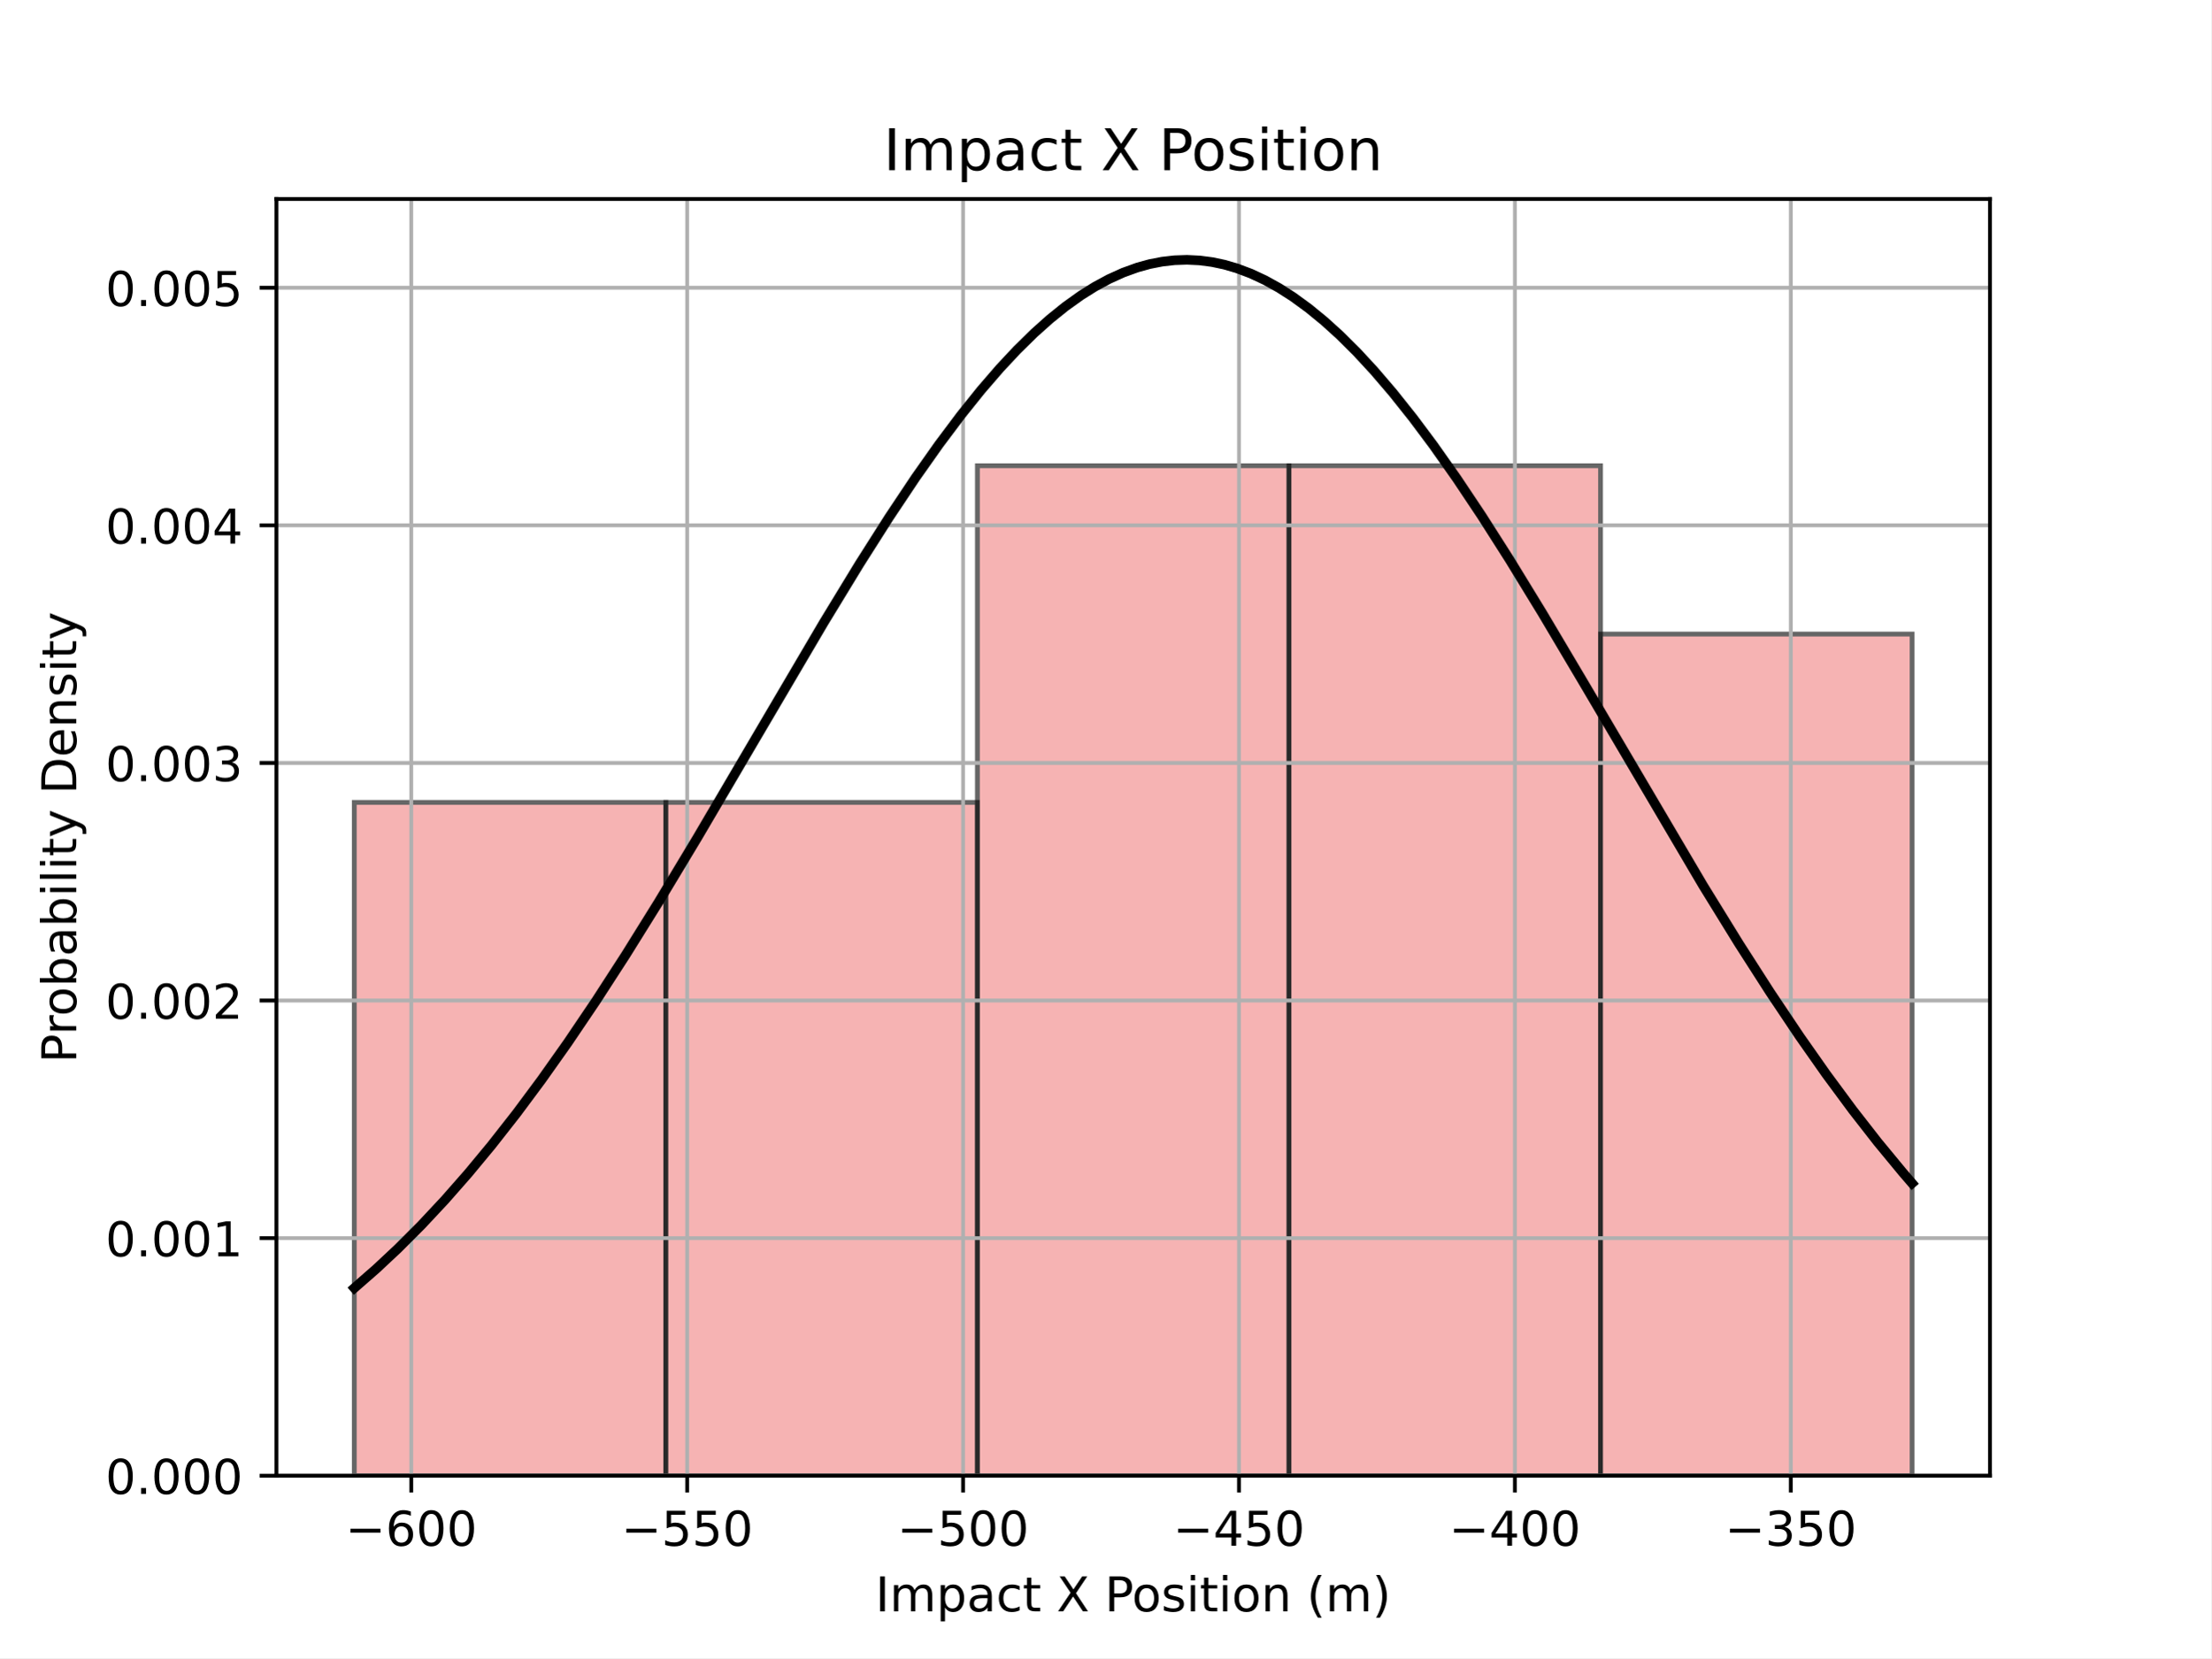
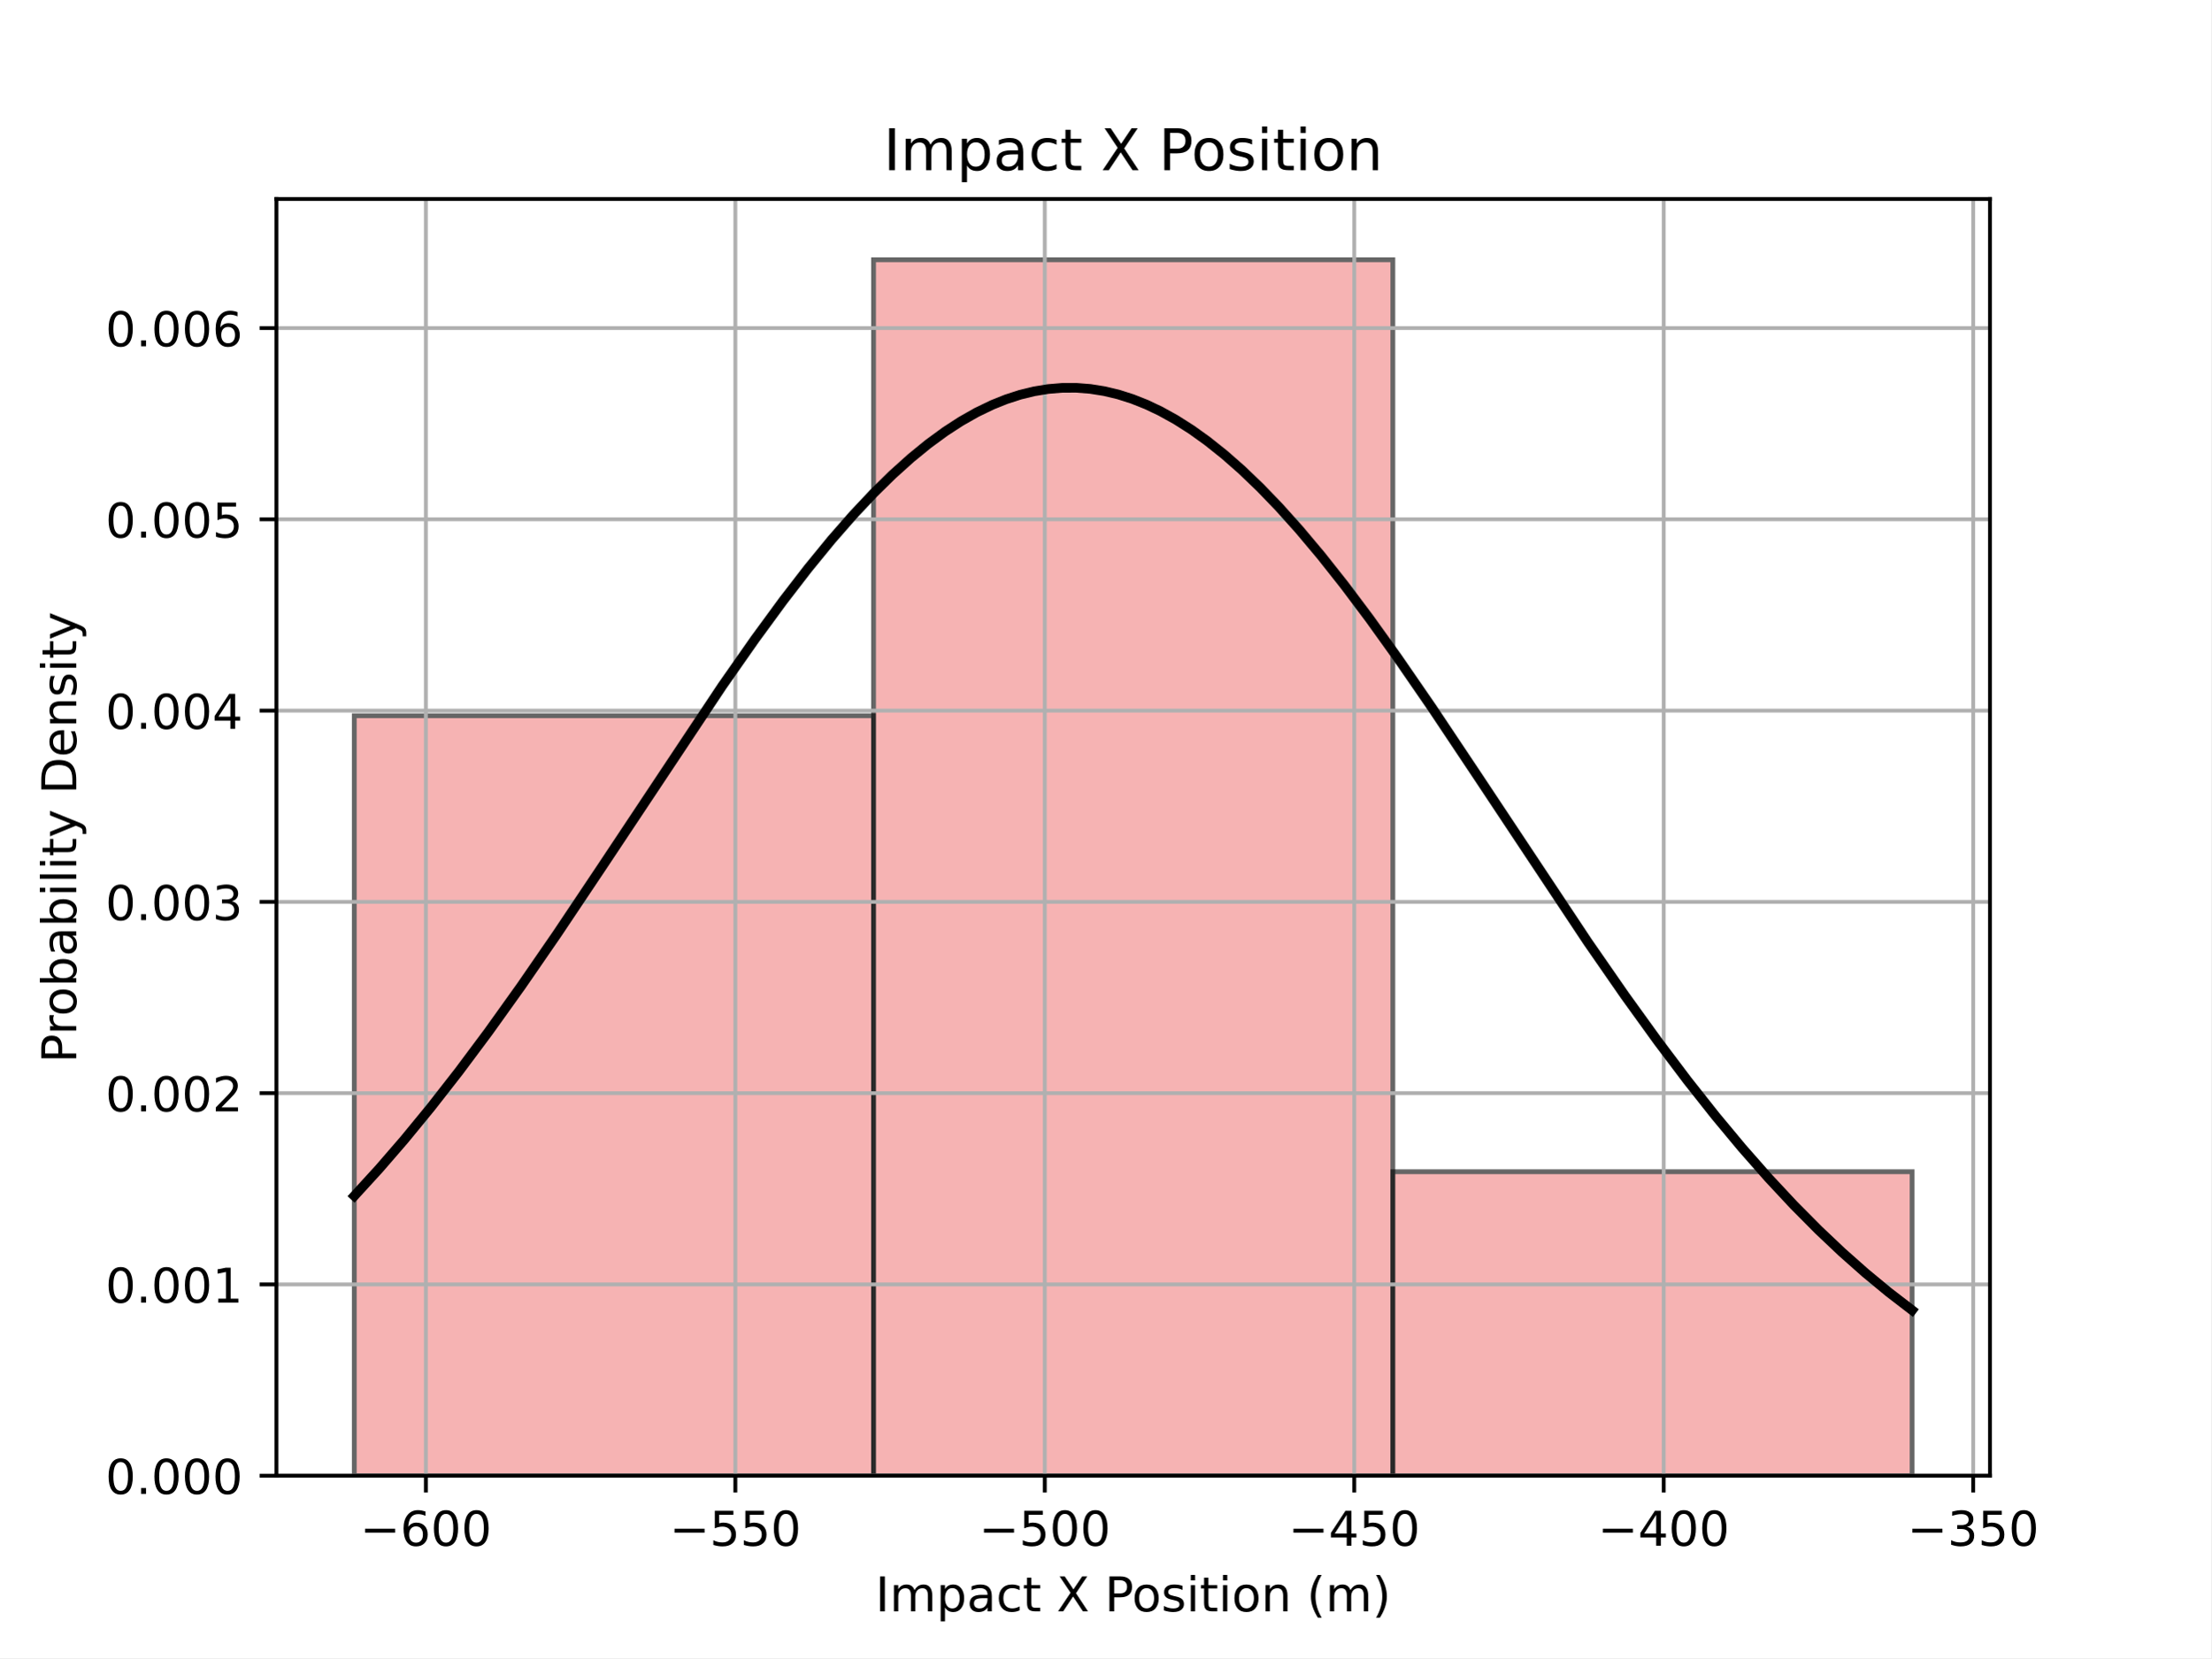
<svg xmlns="http://www.w3.org/2000/svg" xmlns:xlink="http://www.w3.org/1999/xlink" width="460.8pt" height="345.6pt" viewBox="0 0 460.8 345.6" version="1.1">
  <defs>
    <style type="text/css">*{stroke-linejoin: round; stroke-linecap: butt}</style>
  </defs>
  <g id="figure_1">
    <g id="patch_1">
      <path d="M 0 345.6  L 460.8 345.6  L 460.8 0  L 0 0  z " style="fill: #ffffff" />
    </g>
    <g id="axes_1">
      <g id="patch_2">
        <path d="M 57.6 307.584  L 414.72 307.584  L 414.72 41.472  L 57.6 41.472  z " style="fill: #ffffff" />
      </g>
      <g id="patch_3">
-         <path d="M 73.833 307.584  L 138.764 307.584  L 138.764 167.246  L 73.833 167.246  z " clip-path="url(#p5986bae157)" style="fill: #f08080; opacity: 0.6; stroke: #000000; stroke-linejoin: miter" />
+         <path d="M 73.833 307.584  L 182.051 307.584  L 182.051 149.184  L 73.833 149.184  z " clip-path="url(#pd5c854c0d3)" style="fill: #f08080; opacity: 0.6; stroke: #000000; stroke-linejoin: miter" />
      </g>
      <g id="patch_4">
-         <path d="M 138.764 307.584  L 203.695 307.584  L 203.695 167.246  L 138.764 167.246  z " clip-path="url(#p5986bae157)" style="fill: #f08080; opacity: 0.6; stroke: #000000; stroke-linejoin: miter" />
+         <path d="M 182.051 307.584  L 290.269 307.584  L 290.269 54.144  L 182.051 54.144  z " clip-path="url(#pd5c854c0d3)" style="fill: #f08080; opacity: 0.6; stroke: #000000; stroke-linejoin: miter" />
      </g>
      <g id="patch_5">
-         <path d="M 203.695 307.584  L 268.625 307.584  L 268.625 97.077  L 203.695 97.077  z " clip-path="url(#p5986bae157)" style="fill: #f08080; opacity: 0.6; stroke: #000000; stroke-linejoin: miter" />
-       </g>
-       <g id="patch_6">
-         <path d="M 268.625 307.584  L 333.556 307.584  L 333.556 97.077  L 268.625 97.077  z " clip-path="url(#p5986bae157)" style="fill: #f08080; opacity: 0.6; stroke: #000000; stroke-linejoin: miter" />
-       </g>
-       <g id="patch_7">
-         <path d="M 333.556 307.584  L 398.487 307.584  L 398.487 132.161  L 333.556 132.161  z " clip-path="url(#p5986bae157)" style="fill: #f08080; opacity: 0.6; stroke: #000000; stroke-linejoin: miter" />
+         <path d="M 290.269 307.584  L 398.487 307.584  L 398.487 244.224  L 290.269 244.224  z " clip-path="url(#pd5c854c0d3)" style="fill: #f08080; opacity: 0.6; stroke: #000000; stroke-linejoin: miter" />
      </g>
      <g id="matplotlib.axis_1">
        <g id="xtick_1">
          <g id="line2d_1">
-             <path d="M 85.706 307.584  L 85.706 41.472  " clip-path="url(#p5986bae157)" style="fill: none; stroke: #b0b0b0; stroke-width: 0.8; stroke-linecap: square" />
+             <path d="M 88.75 307.584  L 88.75 41.472  " clip-path="url(#pd5c854c0d3)" style="fill: none; stroke: #b0b0b0; stroke-width: 0.8; stroke-linecap: square" />
          </g>
          <g id="line2d_2">
            <defs>
-               <path id="m414bb5d739" d="M 0 0  L 0 3.5  " style="stroke: #000000; stroke-width: 0.8" />
+               <path id="m5e548ef4bc" d="M 0 0  L 0 3.5  " style="stroke: #000000; stroke-width: 0.8" />
            </defs>
            <g>
-               <use xlink:href="#m414bb5d739" x="85.706" y="307.584" style="stroke: #000000; stroke-width: 0.8" />
+               <use xlink:href="#m5e548ef4bc" x="88.75" y="307.584" style="stroke: #000000; stroke-width: 0.8" />
            </g>
          </g>
          <g id="text_1">
-             <g transform="translate(71.97203 322.1824) scale(0.1 -0.1)">
+             <g transform="translate(75.01681 322.1824) scale(0.1 -0.1)">
              <defs>
                <path id="DejaVuSans-2212" d="M 678 2272  L 4684 2272  L 4684 1741  L 678 1741  L 678 2272  z " transform="scale(0.015625)" />
                <path id="DejaVuSans-36" d="M 2113 2584  Q 1688 2584 1439 2293  Q 1191 2003 1191 1497  Q 1191 994 1439 701  Q 1688 409 2113 409  Q 2538 409 2786 701  Q 3034 994 3034 1497  Q 3034 2003 2786 2293  Q 2538 2584 2113 2584  z M 3366 4563  L 3366 3988  Q 3128 4100 2886 4159  Q 2644 4219 2406 4219  Q 1781 4219 1451 3797  Q 1122 3375 1075 2522  Q 1259 2794 1537 2939  Q 1816 3084 2150 3084  Q 2853 3084 3261 2657  Q 3669 2231 3669 1497  Q 3669 778 3244 343  Q 2819 -91 2113 -91  Q 1303 -91 875 529  Q 447 1150 447 2328  Q 447 3434 972 4092  Q 1497 4750 2381 4750  Q 2619 4750 2861 4703  Q 3103 4656 3366 4563  z " transform="scale(0.015625)" />
                <path id="DejaVuSans-30" d="M 2034 4250  Q 1547 4250 1301 3770  Q 1056 3291 1056 2328  Q 1056 1369 1301 889  Q 1547 409 2034 409  Q 2525 409 2770 889  Q 3016 1369 3016 2328  Q 3016 3291 2770 3770  Q 2525 4250 2034 4250  z M 2034 4750  Q 2819 4750 3233 4129  Q 3647 3509 3647 2328  Q 3647 1150 3233 529  Q 2819 -91 2034 -91  Q 1250 -91 836 529  Q 422 1150 422 2328  Q 422 3509 836 4129  Q 1250 4750 2034 4750  z " transform="scale(0.015625)" />
              </defs>
              <use xlink:href="#DejaVuSans-2212" />
              <use xlink:href="#DejaVuSans-36" transform="translate(83.78906 0)" />
              <use xlink:href="#DejaVuSans-30" transform="translate(147.4121 0)" />
              <use xlink:href="#DejaVuSans-30" transform="translate(211.0352 0)" />
            </g>
          </g>
        </g>
        <g id="xtick_2">
          <g id="line2d_3">
-             <path d="M 143.207 307.584  L 143.207 41.472  " clip-path="url(#p5986bae157)" style="fill: none; stroke: #b0b0b0; stroke-width: 0.8; stroke-linecap: square" />
+             <path d="M 153.245 307.584  L 153.245 41.472  " clip-path="url(#pd5c854c0d3)" style="fill: none; stroke: #b0b0b0; stroke-width: 0.8; stroke-linecap: square" />
          </g>
          <g id="line2d_4">
            <g>
-               <use xlink:href="#m414bb5d739" x="143.207" y="307.584" style="stroke: #000000; stroke-width: 0.8" />
+               <use xlink:href="#m5e548ef4bc" x="153.245" y="307.584" style="stroke: #000000; stroke-width: 0.8" />
            </g>
          </g>
          <g id="text_2">
-             <g transform="translate(129.4737 322.1824) scale(0.1 -0.1)">
+             <g transform="translate(139.5109 322.1824) scale(0.1 -0.1)">
              <defs>
                <path id="DejaVuSans-35" d="M 691 4666  L 3169 4666  L 3169 4134  L 1269 4134  L 1269 2991  Q 1406 3038 1543 3061  Q 1681 3084 1819 3084  Q 2600 3084 3056 2656  Q 3513 2228 3513 1497  Q 3513 744 3044 326  Q 2575 -91 1722 -91  Q 1428 -91 1123 -41  Q 819 9 494 109  L 494 744  Q 775 591 1075 516  Q 1375 441 1709 441  Q 2250 441 2565 725  Q 2881 1009 2881 1497  Q 2881 1984 2565 2268  Q 2250 2553 1709 2553  Q 1456 2553 1204 2497  Q 953 2441 691 2322  L 691 4666  z " transform="scale(0.015625)" />
              </defs>
              <use xlink:href="#DejaVuSans-2212" />
              <use xlink:href="#DejaVuSans-35" transform="translate(83.78906 0)" />
              <use xlink:href="#DejaVuSans-35" transform="translate(147.4121 0)" />
              <use xlink:href="#DejaVuSans-30" transform="translate(211.0352 0)" />
            </g>
          </g>
        </g>
        <g id="xtick_3">
          <g id="line2d_5">
-             <path d="M 200.709 307.584  L 200.709 41.472  " clip-path="url(#p5986bae157)" style="fill: none; stroke: #b0b0b0; stroke-width: 0.8; stroke-linecap: square" />
+             <path d="M 217.739 307.584  L 217.739 41.472  " clip-path="url(#pd5c854c0d3)" style="fill: none; stroke: #b0b0b0; stroke-width: 0.8; stroke-linecap: square" />
          </g>
          <g id="line2d_6">
            <g>
-               <use xlink:href="#m414bb5d739" x="200.709" y="307.584" style="stroke: #000000; stroke-width: 0.8" />
+               <use xlink:href="#m5e548ef4bc" x="217.739" y="307.584" style="stroke: #000000; stroke-width: 0.8" />
            </g>
          </g>
          <g id="text_3">
-             <g transform="translate(186.9755 322.1824) scale(0.1 -0.1)">
+             <g transform="translate(204.005 322.1824) scale(0.1 -0.1)">
              <use xlink:href="#DejaVuSans-2212" />
              <use xlink:href="#DejaVuSans-35" transform="translate(83.78906 0)" />
              <use xlink:href="#DejaVuSans-30" transform="translate(147.4121 0)" />
              <use xlink:href="#DejaVuSans-30" transform="translate(211.0352 0)" />
            </g>
          </g>
        </g>
        <g id="xtick_4">
          <g id="line2d_7">
-             <path d="M 258.211 307.584  L 258.211 41.472  " clip-path="url(#p5986bae157)" style="fill: none; stroke: #b0b0b0; stroke-width: 0.8; stroke-linecap: square" />
+             <path d="M 282.233 307.584  L 282.233 41.472  " clip-path="url(#pd5c854c0d3)" style="fill: none; stroke: #b0b0b0; stroke-width: 0.8; stroke-linecap: square" />
          </g>
          <g id="line2d_8">
            <g>
-               <use xlink:href="#m414bb5d739" x="258.211" y="307.584" style="stroke: #000000; stroke-width: 0.8" />
+               <use xlink:href="#m5e548ef4bc" x="282.233" y="307.584" style="stroke: #000000; stroke-width: 0.8" />
            </g>
          </g>
          <g id="text_4">
-             <g transform="translate(244.4772 322.1824) scale(0.1 -0.1)">
+             <g transform="translate(268.4992 322.1824) scale(0.1 -0.1)">
              <defs>
                <path id="DejaVuSans-34" d="M 2419 4116  L 825 1625  L 2419 1625  L 2419 4116  z M 2253 4666  L 3047 4666  L 3047 1625  L 3713 1625  L 3713 1100  L 3047 1100  L 3047 0  L 2419 0  L 2419 1100  L 313 1100  L 313 1709  L 2253 4666  z " transform="scale(0.015625)" />
              </defs>
              <use xlink:href="#DejaVuSans-2212" />
              <use xlink:href="#DejaVuSans-34" transform="translate(83.78906 0)" />
              <use xlink:href="#DejaVuSans-35" transform="translate(147.4121 0)" />
              <use xlink:href="#DejaVuSans-30" transform="translate(211.0352 0)" />
            </g>
          </g>
        </g>
        <g id="xtick_5">
          <g id="line2d_9">
-             <path d="M 315.712 307.584  L 315.712 41.472  " clip-path="url(#p5986bae157)" style="fill: none; stroke: #b0b0b0; stroke-width: 0.8; stroke-linecap: square" />
+             <path d="M 346.727 307.584  L 346.727 41.472  " clip-path="url(#pd5c854c0d3)" style="fill: none; stroke: #b0b0b0; stroke-width: 0.8; stroke-linecap: square" />
          </g>
          <g id="line2d_10">
            <g>
-               <use xlink:href="#m414bb5d739" x="315.712" y="307.584" style="stroke: #000000; stroke-width: 0.8" />
+               <use xlink:href="#m5e548ef4bc" x="346.727" y="307.584" style="stroke: #000000; stroke-width: 0.8" />
            </g>
          </g>
          <g id="text_5">
-             <g transform="translate(301.9789 322.1824) scale(0.1 -0.1)">
+             <g transform="translate(332.9933 322.1824) scale(0.1 -0.1)">
              <use xlink:href="#DejaVuSans-2212" />
              <use xlink:href="#DejaVuSans-34" transform="translate(83.78906 0)" />
              <use xlink:href="#DejaVuSans-30" transform="translate(147.4121 0)" />
              <use xlink:href="#DejaVuSans-30" transform="translate(211.0352 0)" />
            </g>
          </g>
        </g>
        <g id="xtick_6">
          <g id="line2d_11">
-             <path d="M 373.214 307.584  L 373.214 41.472  " clip-path="url(#p5986bae157)" style="fill: none; stroke: #b0b0b0; stroke-width: 0.8; stroke-linecap: square" />
+             <path d="M 411.221 307.584  L 411.221 41.472  " clip-path="url(#pd5c854c0d3)" style="fill: none; stroke: #b0b0b0; stroke-width: 0.8; stroke-linecap: square" />
          </g>
          <g id="line2d_12">
            <g>
-               <use xlink:href="#m414bb5d739" x="373.214" y="307.584" style="stroke: #000000; stroke-width: 0.8" />
+               <use xlink:href="#m5e548ef4bc" x="411.221" y="307.584" style="stroke: #000000; stroke-width: 0.8" />
            </g>
          </g>
          <g id="text_6">
-             <g transform="translate(359.4806 322.1824) scale(0.1 -0.1)">
+             <g transform="translate(397.4874 322.1824) scale(0.1 -0.1)">
              <defs>
                <path id="DejaVuSans-33" d="M 2597 2516  Q 3050 2419 3304 2112  Q 3559 1806 3559 1356  Q 3559 666 3084 287  Q 2609 -91 1734 -91  Q 1441 -91 1130 -33  Q 819 25 488 141  L 488 750  Q 750 597 1062 519  Q 1375 441 1716 441  Q 2309 441 2620 675  Q 2931 909 2931 1356  Q 2931 1769 2642 2001  Q 2353 2234 1838 2234  L 1294 2234  L 1294 2753  L 1863 2753  Q 2328 2753 2575 2939  Q 2822 3125 2822 3475  Q 2822 3834 2567 4026  Q 2313 4219 1838 4219  Q 1578 4219 1281 4162  Q 984 4106 628 3988  L 628 4550  Q 988 4650 1302 4700  Q 1616 4750 1894 4750  Q 2613 4750 3031 4423  Q 3450 4097 3450 3541  Q 3450 3153 3228 2886  Q 3006 2619 2597 2516  z " transform="scale(0.015625)" />
              </defs>
              <use xlink:href="#DejaVuSans-2212" />
              <use xlink:href="#DejaVuSans-33" transform="translate(83.78906 0)" />
              <use xlink:href="#DejaVuSans-35" transform="translate(147.4121 0)" />
              <use xlink:href="#DejaVuSans-30" transform="translate(211.0352 0)" />
            </g>
          </g>
        </g>
        <g id="text_7">
          <g transform="translate(182.4389 335.8606) scale(0.1 -0.1)">
            <defs>
              <path id="DejaVuSans-49" d="M 628 4666  L 1259 4666  L 1259 0  L 628 0  L 628 4666  z " transform="scale(0.015625)" />
              <path id="DejaVuSans-6d" d="M 3328 2828  Q 3544 3216 3844 3400  Q 4144 3584 4550 3584  Q 5097 3584 5394 3201  Q 5691 2819 5691 2113  L 5691 0  L 5113 0  L 5113 2094  Q 5113 2597 4934 2840  Q 4756 3084 4391 3084  Q 3944 3084 3684 2787  Q 3425 2491 3425 1978  L 3425 0  L 2847 0  L 2847 2094  Q 2847 2600 2669 2842  Q 2491 3084 2119 3084  Q 1678 3084 1418 2786  Q 1159 2488 1159 1978  L 1159 0  L 581 0  L 581 3500  L 1159 3500  L 1159 2956  Q 1356 3278 1631 3431  Q 1906 3584 2284 3584  Q 2666 3584 2933 3390  Q 3200 3197 3328 2828  z " transform="scale(0.015625)" />
              <path id="DejaVuSans-70" d="M 1159 525  L 1159 -1331  L 581 -1331  L 581 3500  L 1159 3500  L 1159 2969  Q 1341 3281 1617 3432  Q 1894 3584 2278 3584  Q 2916 3584 3314 3078  Q 3713 2572 3713 1747  Q 3713 922 3314 415  Q 2916 -91 2278 -91  Q 1894 -91 1617 61  Q 1341 213 1159 525  z M 3116 1747  Q 3116 2381 2855 2742  Q 2594 3103 2138 3103  Q 1681 3103 1420 2742  Q 1159 2381 1159 1747  Q 1159 1113 1420 752  Q 1681 391 2138 391  Q 2594 391 2855 752  Q 3116 1113 3116 1747  z " transform="scale(0.015625)" />
              <path id="DejaVuSans-61" d="M 2194 1759  Q 1497 1759 1228 1600  Q 959 1441 959 1056  Q 959 750 1161 570  Q 1363 391 1709 391  Q 2188 391 2477 730  Q 2766 1069 2766 1631  L 2766 1759  L 2194 1759  z M 3341 1997  L 3341 0  L 2766 0  L 2766 531  Q 2569 213 2275 61  Q 1981 -91 1556 -91  Q 1019 -91 701 211  Q 384 513 384 1019  Q 384 1609 779 1909  Q 1175 2209 1959 2209  L 2766 2209  L 2766 2266  Q 2766 2663 2505 2880  Q 2244 3097 1772 3097  Q 1472 3097 1187 3025  Q 903 2953 641 2809  L 641 3341  Q 956 3463 1253 3523  Q 1550 3584 1831 3584  Q 2591 3584 2966 3190  Q 3341 2797 3341 1997  z " transform="scale(0.015625)" />
              <path id="DejaVuSans-63" d="M 3122 3366  L 3122 2828  Q 2878 2963 2633 3030  Q 2388 3097 2138 3097  Q 1578 3097 1268 2742  Q 959 2388 959 1747  Q 959 1106 1268 751  Q 1578 397 2138 397  Q 2388 397 2633 464  Q 2878 531 3122 666  L 3122 134  Q 2881 22 2623 -34  Q 2366 -91 2075 -91  Q 1284 -91 818 406  Q 353 903 353 1747  Q 353 2603 823 3093  Q 1294 3584 2113 3584  Q 2378 3584 2631 3529  Q 2884 3475 3122 3366  z " transform="scale(0.015625)" />
              <path id="DejaVuSans-74" d="M 1172 4494  L 1172 3500  L 2356 3500  L 2356 3053  L 1172 3053  L 1172 1153  Q 1172 725 1289 603  Q 1406 481 1766 481  L 2356 481  L 2356 0  L 1766 0  Q 1100 0 847 248  Q 594 497 594 1153  L 594 3053  L 172 3053  L 172 3500  L 594 3500  L 594 4494  L 1172 4494  z " transform="scale(0.015625)" />
              <path id="DejaVuSans-20" transform="scale(0.015625)" />
              <path id="DejaVuSans-58" d="M 403 4666  L 1081 4666  L 2241 2931  L 3406 4666  L 4084 4666  L 2584 2425  L 4184 0  L 3506 0  L 2194 1984  L 872 0  L 191 0  L 1856 2491  L 403 4666  z " transform="scale(0.015625)" />
              <path id="DejaVuSans-50" d="M 1259 4147  L 1259 2394  L 2053 2394  Q 2494 2394 2734 2622  Q 2975 2850 2975 3272  Q 2975 3691 2734 3919  Q 2494 4147 2053 4147  L 1259 4147  z M 628 4666  L 2053 4666  Q 2838 4666 3239 4311  Q 3641 3956 3641 3272  Q 3641 2581 3239 2228  Q 2838 1875 2053 1875  L 1259 1875  L 1259 0  L 628 0  L 628 4666  z " transform="scale(0.015625)" />
              <path id="DejaVuSans-6f" d="M 1959 3097  Q 1497 3097 1228 2736  Q 959 2375 959 1747  Q 959 1119 1226 758  Q 1494 397 1959 397  Q 2419 397 2687 759  Q 2956 1122 2956 1747  Q 2956 2369 2687 2733  Q 2419 3097 1959 3097  z M 1959 3584  Q 2709 3584 3137 3096  Q 3566 2609 3566 1747  Q 3566 888 3137 398  Q 2709 -91 1959 -91  Q 1206 -91 779 398  Q 353 888 353 1747  Q 353 2609 779 3096  Q 1206 3584 1959 3584  z " transform="scale(0.015625)" />
              <path id="DejaVuSans-73" d="M 2834 3397  L 2834 2853  Q 2591 2978 2328 3040  Q 2066 3103 1784 3103  Q 1356 3103 1142 2972  Q 928 2841 928 2578  Q 928 2378 1081 2264  Q 1234 2150 1697 2047  L 1894 2003  Q 2506 1872 2764 1633  Q 3022 1394 3022 966  Q 3022 478 2636 193  Q 2250 -91 1575 -91  Q 1294 -91 989 -36  Q 684 19 347 128  L 347 722  Q 666 556 975 473  Q 1284 391 1588 391  Q 1994 391 2212 530  Q 2431 669 2431 922  Q 2431 1156 2273 1281  Q 2116 1406 1581 1522  L 1381 1569  Q 847 1681 609 1914  Q 372 2147 372 2553  Q 372 3047 722 3315  Q 1072 3584 1716 3584  Q 2034 3584 2315 3537  Q 2597 3491 2834 3397  z " transform="scale(0.015625)" />
              <path id="DejaVuSans-69" d="M 603 3500  L 1178 3500  L 1178 0  L 603 0  L 603 3500  z M 603 4863  L 1178 4863  L 1178 4134  L 603 4134  L 603 4863  z " transform="scale(0.015625)" />
              <path id="DejaVuSans-6e" d="M 3513 2113  L 3513 0  L 2938 0  L 2938 2094  Q 2938 2591 2744 2837  Q 2550 3084 2163 3084  Q 1697 3084 1428 2787  Q 1159 2491 1159 1978  L 1159 0  L 581 0  L 581 3500  L 1159 3500  L 1159 2956  Q 1366 3272 1645 3428  Q 1925 3584 2291 3584  Q 2894 3584 3203 3211  Q 3513 2838 3513 2113  z " transform="scale(0.015625)" />
              <path id="DejaVuSans-28" d="M 1984 4856  Q 1566 4138 1362 3434  Q 1159 2731 1159 2009  Q 1159 1288 1364 580  Q 1569 -128 1984 -844  L 1484 -844  Q 1016 -109 783 600  Q 550 1309 550 2009  Q 550 2706 781 3412  Q 1013 4119 1484 4856  L 1984 4856  z " transform="scale(0.015625)" />
              <path id="DejaVuSans-29" d="M 513 4856  L 1013 4856  Q 1481 4119 1714 3412  Q 1947 2706 1947 2009  Q 1947 1309 1714 600  Q 1481 -109 1013 -844  L 513 -844  Q 928 -128 1133 580  Q 1338 1288 1338 2009  Q 1338 2731 1133 3434  Q 928 4138 513 4856  z " transform="scale(0.015625)" />
            </defs>
            <use xlink:href="#DejaVuSans-49" />
            <use xlink:href="#DejaVuSans-6d" transform="translate(29.49219 0)" />
            <use xlink:href="#DejaVuSans-70" transform="translate(126.9043 0)" />
            <use xlink:href="#DejaVuSans-61" transform="translate(190.3809 0)" />
            <use xlink:href="#DejaVuSans-63" transform="translate(251.6602 0)" />
            <use xlink:href="#DejaVuSans-74" transform="translate(306.6406 0)" />
            <use xlink:href="#DejaVuSans-20" transform="translate(345.8496 0)" />
            <use xlink:href="#DejaVuSans-58" transform="translate(377.6367 0)" />
            <use xlink:href="#DejaVuSans-20" transform="translate(446.1426 0)" />
            <use xlink:href="#DejaVuSans-50" transform="translate(477.9297 0)" />
            <use xlink:href="#DejaVuSans-6f" transform="translate(534.6074 0)" />
            <use xlink:href="#DejaVuSans-73" transform="translate(595.7891 0)" />
            <use xlink:href="#DejaVuSans-69" transform="translate(647.8887 0)" />
            <use xlink:href="#DejaVuSans-74" transform="translate(675.6719 0)" />
            <use xlink:href="#DejaVuSans-69" transform="translate(714.8809 0)" />
            <use xlink:href="#DejaVuSans-6f" transform="translate(742.6641 0)" />
            <use xlink:href="#DejaVuSans-6e" transform="translate(803.8457 0)" />
            <use xlink:href="#DejaVuSans-20" transform="translate(867.2246 0)" />
            <use xlink:href="#DejaVuSans-28" transform="translate(899.0117 0)" />
            <use xlink:href="#DejaVuSans-6d" transform="translate(938.0254 0)" />
            <use xlink:href="#DejaVuSans-29" transform="translate(1035.438 0)" />
          </g>
        </g>
      </g>
      <g id="matplotlib.axis_2">
        <g id="ytick_1">
          <g id="line2d_13">
-             <path d="M 57.6 307.584  L 414.72 307.584  " clip-path="url(#p5986bae157)" style="fill: none; stroke: #b0b0b0; stroke-width: 0.8; stroke-linecap: square" />
+             <path d="M 57.6 307.584  L 414.72 307.584  " clip-path="url(#pd5c854c0d3)" style="fill: none; stroke: #b0b0b0; stroke-width: 0.8; stroke-linecap: square" />
          </g>
          <g id="line2d_14">
            <defs>
-               <path id="md1291831b2" d="M 0 0  L -3.5 0  " style="stroke: #000000; stroke-width: 0.8" />
+               <path id="mddcc5877e0" d="M 0 0  L -3.5 0  " style="stroke: #000000; stroke-width: 0.8" />
            </defs>
            <g>
-               <use xlink:href="#md1291831b2" x="57.6" y="307.584" style="stroke: #000000; stroke-width: 0.8" />
+               <use xlink:href="#mddcc5877e0" x="57.6" y="307.584" style="stroke: #000000; stroke-width: 0.8" />
            </g>
          </g>
          <g id="text_8">
            <g transform="translate(21.97188 311.3832) scale(0.1 -0.1)">
              <defs>
                <path id="DejaVuSans-2e" d="M 684 794  L 1344 794  L 1344 0  L 684 0  L 684 794  z " transform="scale(0.015625)" />
              </defs>
              <use xlink:href="#DejaVuSans-30" />
              <use xlink:href="#DejaVuSans-2e" transform="translate(63.62305 0)" />
              <use xlink:href="#DejaVuSans-30" transform="translate(95.41016 0)" />
              <use xlink:href="#DejaVuSans-30" transform="translate(159.0332 0)" />
              <use xlink:href="#DejaVuSans-30" transform="translate(222.6562 0)" />
            </g>
          </g>
        </g>
        <g id="ytick_2">
          <g id="line2d_15">
-             <path d="M 57.6 258.062  L 414.72 258.062  " clip-path="url(#p5986bae157)" style="fill: none; stroke: #b0b0b0; stroke-width: 0.8; stroke-linecap: square" />
+             <path d="M 57.6 267.716  L 414.72 267.716  " clip-path="url(#pd5c854c0d3)" style="fill: none; stroke: #b0b0b0; stroke-width: 0.8; stroke-linecap: square" />
          </g>
          <g id="line2d_16">
            <g>
-               <use xlink:href="#md1291831b2" x="57.6" y="258.062" style="stroke: #000000; stroke-width: 0.8" />
+               <use xlink:href="#mddcc5877e0" x="57.6" y="267.716" style="stroke: #000000; stroke-width: 0.8" />
            </g>
          </g>
          <g id="text_9">
-             <g transform="translate(21.97188 261.8614) scale(0.1 -0.1)">
+             <g transform="translate(21.97188 271.515) scale(0.1 -0.1)">
              <defs>
                <path id="DejaVuSans-31" d="M 794 531  L 1825 531  L 1825 4091  L 703 3866  L 703 4441  L 1819 4666  L 2450 4666  L 2450 531  L 3481 531  L 3481 0  L 794 0  L 794 531  z " transform="scale(0.015625)" />
              </defs>
              <use xlink:href="#DejaVuSans-30" />
              <use xlink:href="#DejaVuSans-2e" transform="translate(63.62305 0)" />
              <use xlink:href="#DejaVuSans-30" transform="translate(95.41016 0)" />
              <use xlink:href="#DejaVuSans-30" transform="translate(159.0332 0)" />
              <use xlink:href="#DejaVuSans-31" transform="translate(222.6562 0)" />
            </g>
          </g>
        </g>
        <g id="ytick_3">
          <g id="line2d_17">
-             <path d="M 57.6 208.54  L 414.72 208.54  " clip-path="url(#p5986bae157)" style="fill: none; stroke: #b0b0b0; stroke-width: 0.8; stroke-linecap: square" />
+             <path d="M 57.6 227.848  L 414.72 227.848  " clip-path="url(#pd5c854c0d3)" style="fill: none; stroke: #b0b0b0; stroke-width: 0.8; stroke-linecap: square" />
          </g>
          <g id="line2d_18">
            <g>
-               <use xlink:href="#md1291831b2" x="57.6" y="208.54" style="stroke: #000000; stroke-width: 0.8" />
+               <use xlink:href="#mddcc5877e0" x="57.6" y="227.848" style="stroke: #000000; stroke-width: 0.8" />
            </g>
          </g>
          <g id="text_10">
-             <g transform="translate(21.97188 212.3396) scale(0.1 -0.1)">
+             <g transform="translate(21.97188 231.6468) scale(0.1 -0.1)">
              <defs>
                <path id="DejaVuSans-32" d="M 1228 531  L 3431 531  L 3431 0  L 469 0  L 469 531  Q 828 903 1448 1529  Q 2069 2156 2228 2338  Q 2531 2678 2651 2914  Q 2772 3150 2772 3378  Q 2772 3750 2511 3984  Q 2250 4219 1831 4219  Q 1534 4219 1204 4116  Q 875 4013 500 3803  L 500 4441  Q 881 4594 1212 4672  Q 1544 4750 1819 4750  Q 2544 4750 2975 4387  Q 3406 4025 3406 3419  Q 3406 3131 3298 2873  Q 3191 2616 2906 2266  Q 2828 2175 2409 1742  Q 1991 1309 1228 531  z " transform="scale(0.015625)" />
              </defs>
              <use xlink:href="#DejaVuSans-30" />
              <use xlink:href="#DejaVuSans-2e" transform="translate(63.62305 0)" />
              <use xlink:href="#DejaVuSans-30" transform="translate(95.41016 0)" />
              <use xlink:href="#DejaVuSans-30" transform="translate(159.0332 0)" />
              <use xlink:href="#DejaVuSans-32" transform="translate(222.6562 0)" />
            </g>
          </g>
        </g>
        <g id="ytick_4">
          <g id="line2d_19">
-             <path d="M 57.6 159.019  L 414.72 159.019  " clip-path="url(#p5986bae157)" style="fill: none; stroke: #b0b0b0; stroke-width: 0.8; stroke-linecap: square" />
+             <path d="M 57.6 187.979  L 414.72 187.979  " clip-path="url(#pd5c854c0d3)" style="fill: none; stroke: #b0b0b0; stroke-width: 0.8; stroke-linecap: square" />
          </g>
          <g id="line2d_20">
            <g>
-               <use xlink:href="#md1291831b2" x="57.6" y="159.019" style="stroke: #000000; stroke-width: 0.8" />
+               <use xlink:href="#mddcc5877e0" x="57.6" y="187.979" style="stroke: #000000; stroke-width: 0.8" />
            </g>
          </g>
          <g id="text_11">
-             <g transform="translate(21.97188 162.8178) scale(0.1 -0.1)">
+             <g transform="translate(21.97188 191.7786) scale(0.1 -0.1)">
              <use xlink:href="#DejaVuSans-30" />
              <use xlink:href="#DejaVuSans-2e" transform="translate(63.62305 0)" />
              <use xlink:href="#DejaVuSans-30" transform="translate(95.41016 0)" />
              <use xlink:href="#DejaVuSans-30" transform="translate(159.0332 0)" />
              <use xlink:href="#DejaVuSans-33" transform="translate(222.6562 0)" />
            </g>
          </g>
        </g>
        <g id="ytick_5">
          <g id="line2d_21">
-             <path d="M 57.6 109.497  L 414.72 109.497  " clip-path="url(#p5986bae157)" style="fill: none; stroke: #b0b0b0; stroke-width: 0.8; stroke-linecap: square" />
+             <path d="M 57.6 148.111  L 414.72 148.111  " clip-path="url(#pd5c854c0d3)" style="fill: none; stroke: #b0b0b0; stroke-width: 0.8; stroke-linecap: square" />
          </g>
          <g id="line2d_22">
            <g>
-               <use xlink:href="#md1291831b2" x="57.6" y="109.497" style="stroke: #000000; stroke-width: 0.8" />
+               <use xlink:href="#mddcc5877e0" x="57.6" y="148.111" style="stroke: #000000; stroke-width: 0.8" />
            </g>
          </g>
          <g id="text_12">
-             <g transform="translate(21.97188 113.2961) scale(0.1 -0.1)">
+             <g transform="translate(21.97188 151.9104) scale(0.1 -0.1)">
              <use xlink:href="#DejaVuSans-30" />
              <use xlink:href="#DejaVuSans-2e" transform="translate(63.62305 0)" />
              <use xlink:href="#DejaVuSans-30" transform="translate(95.41016 0)" />
              <use xlink:href="#DejaVuSans-30" transform="translate(159.0332 0)" />
              <use xlink:href="#DejaVuSans-34" transform="translate(222.6562 0)" />
            </g>
          </g>
        </g>
        <g id="ytick_6">
          <g id="line2d_23">
-             <path d="M 57.6 59.975  L 414.72 59.975  " clip-path="url(#p5986bae157)" style="fill: none; stroke: #b0b0b0; stroke-width: 0.8; stroke-linecap: square" />
+             <path d="M 57.6 108.243  L 414.72 108.243  " clip-path="url(#pd5c854c0d3)" style="fill: none; stroke: #b0b0b0; stroke-width: 0.8; stroke-linecap: square" />
          </g>
          <g id="line2d_24">
            <g>
-               <use xlink:href="#md1291831b2" x="57.6" y="59.975" style="stroke: #000000; stroke-width: 0.8" />
+               <use xlink:href="#mddcc5877e0" x="57.6" y="108.243" style="stroke: #000000; stroke-width: 0.8" />
            </g>
          </g>
          <g id="text_13">
-             <g transform="translate(21.97188 63.77427) scale(0.1 -0.1)">
+             <g transform="translate(21.97188 112.0422) scale(0.1 -0.1)">
              <use xlink:href="#DejaVuSans-30" />
              <use xlink:href="#DejaVuSans-2e" transform="translate(63.62305 0)" />
              <use xlink:href="#DejaVuSans-30" transform="translate(95.41016 0)" />
              <use xlink:href="#DejaVuSans-30" transform="translate(159.0332 0)" />
              <use xlink:href="#DejaVuSans-35" transform="translate(222.6562 0)" />
            </g>
          </g>
        </g>
-         <g id="text_14">
+         <g id="ytick_7">
+           <g id="line2d_25">
+             <path d="M 57.6 68.375  L 414.72 68.375  " clip-path="url(#pd5c854c0d3)" style="fill: none; stroke: #b0b0b0; stroke-width: 0.8; stroke-linecap: square" />
+           </g>
+           <g id="line2d_26">
+             <g>
+               <use xlink:href="#mddcc5877e0" x="57.6" y="68.375" style="stroke: #000000; stroke-width: 0.8" />
+             </g>
+           </g>
+           <g id="text_14">
+             <g transform="translate(21.97188 72.17405) scale(0.1 -0.1)">
+               <use xlink:href="#DejaVuSans-30" />
+               <use xlink:href="#DejaVuSans-2e" transform="translate(63.62305 0)" />
+               <use xlink:href="#DejaVuSans-30" transform="translate(95.41016 0)" />
+               <use xlink:href="#DejaVuSans-30" transform="translate(159.0332 0)" />
+               <use xlink:href="#DejaVuSans-36" transform="translate(222.6562 0)" />
+             </g>
+           </g>
+         </g>
+         <g id="text_15">
          <g transform="translate(15.89219 221.5546) rotate(-90) scale(0.1 -0.1)">
            <defs>
              <path id="DejaVuSans-72" d="M 2631 2963  Q 2534 3019 2420 3045  Q 2306 3072 2169 3072  Q 1681 3072 1420 2755  Q 1159 2438 1159 1844  L 1159 0  L 581 0  L 581 3500  L 1159 3500  L 1159 2956  Q 1341 3275 1631 3429  Q 1922 3584 2338 3584  Q 2397 3584 2469 3576  Q 2541 3569 2628 3553  L 2631 2963  z " transform="scale(0.015625)" />
              <path id="DejaVuSans-62" d="M 3116 1747  Q 3116 2381 2855 2742  Q 2594 3103 2138 3103  Q 1681 3103 1420 2742  Q 1159 2381 1159 1747  Q 1159 1113 1420 752  Q 1681 391 2138 391  Q 2594 391 2855 752  Q 3116 1113 3116 1747  z M 1159 2969  Q 1341 3281 1617 3432  Q 1894 3584 2278 3584  Q 2916 3584 3314 3078  Q 3713 2572 3713 1747  Q 3713 922 3314 415  Q 2916 -91 2278 -91  Q 1894 -91 1617 61  Q 1341 213 1159 525  L 1159 0  L 581 0  L 581 4863  L 1159 4863  L 1159 2969  z " transform="scale(0.015625)" />
              <path id="DejaVuSans-6c" d="M 603 4863  L 1178 4863  L 1178 0  L 603 0  L 603 4863  z " transform="scale(0.015625)" />
              <path id="DejaVuSans-79" d="M 2059 -325  Q 1816 -950 1584 -1140  Q 1353 -1331 966 -1331  L 506 -1331  L 506 -850  L 844 -850  Q 1081 -850 1212 -737  Q 1344 -625 1503 -206  L 1606 56  L 191 3500  L 800 3500  L 1894 763  L 2988 3500  L 3597 3500  L 2059 -325  z " transform="scale(0.015625)" />
              <path id="DejaVuSans-44" d="M 1259 4147  L 1259 519  L 2022 519  Q 2988 519 3436 956  Q 3884 1394 3884 2338  Q 3884 3275 3436 3711  Q 2988 4147 2022 4147  L 1259 4147  z M 628 4666  L 1925 4666  Q 3281 4666 3915 4102  Q 4550 3538 4550 2338  Q 4550 1131 3912 565  Q 3275 0 1925 0  L 628 0  L 628 4666  z " transform="scale(0.015625)" />
              <path id="DejaVuSans-65" d="M 3597 1894  L 3597 1613  L 953 1613  Q 991 1019 1311 708  Q 1631 397 2203 397  Q 2534 397 2845 478  Q 3156 559 3463 722  L 3463 178  Q 3153 47 2828 -22  Q 2503 -91 2169 -91  Q 1331 -91 842 396  Q 353 884 353 1716  Q 353 2575 817 3079  Q 1281 3584 2069 3584  Q 2775 3584 3186 3129  Q 3597 2675 3597 1894  z M 3022 2063  Q 3016 2534 2758 2815  Q 2500 3097 2075 3097  Q 1594 3097 1305 2825  Q 1016 2553 972 2059  L 3022 2063  z " transform="scale(0.015625)" />
            </defs>
            <use xlink:href="#DejaVuSans-50" />
            <use xlink:href="#DejaVuSans-72" transform="translate(58.55273 0)" />
            <use xlink:href="#DejaVuSans-6f" transform="translate(97.41602 0)" />
            <use xlink:href="#DejaVuSans-62" transform="translate(158.5977 0)" />
            <use xlink:href="#DejaVuSans-61" transform="translate(222.0742 0)" />
            <use xlink:href="#DejaVuSans-62" transform="translate(283.3535 0)" />
            <use xlink:href="#DejaVuSans-69" transform="translate(346.8301 0)" />
            <use xlink:href="#DejaVuSans-6c" transform="translate(374.6133 0)" />
            <use xlink:href="#DejaVuSans-69" transform="translate(402.3965 0)" />
            <use xlink:href="#DejaVuSans-74" transform="translate(430.1797 0)" />
            <use xlink:href="#DejaVuSans-79" transform="translate(469.3887 0)" />
            <use xlink:href="#DejaVuSans-20" transform="translate(528.5684 0)" />
            <use xlink:href="#DejaVuSans-44" transform="translate(560.3555 0)" />
            <use xlink:href="#DejaVuSans-65" transform="translate(637.3574 0)" />
            <use xlink:href="#DejaVuSans-6e" transform="translate(698.8809 0)" />
            <use xlink:href="#DejaVuSans-73" transform="translate(762.2598 0)" />
            <use xlink:href="#DejaVuSans-69" transform="translate(814.3594 0)" />
            <use xlink:href="#DejaVuSans-74" transform="translate(842.1426 0)" />
            <use xlink:href="#DejaVuSans-79" transform="translate(881.3516 0)" />
          </g>
        </g>
      </g>
-       <g id="line2d_25">
-         <path d="M 73.833 268.469  L 78.382 264.492  L 82.932 260.234  L 87.807 255.352  L 92.682 250.137  L 97.556 244.588  L 102.431 238.707  L 107.631 232.074  L 112.83 225.08  L 118.355 217.272  L 124.205 208.608  L 130.379 199.062  L 137.204 188.097  L 145.328 174.599  L 156.703 155.219  L 171.652 129.795  L 179.126 117.526  L 185.301 107.805  L 190.825 99.524  L 195.7 92.613  L 200.25 86.546  L 204.474 81.281  L 208.374 76.765  L 211.949 72.937  L 215.524 69.425  L 218.774 66.519  L 222.023 63.898  L 225.273 61.572  L 228.198 59.739  L 231.123 58.157  L 234.048 56.832  L 236.972 55.769  L 239.572 55.045  L 242.172 54.533  L 244.772 54.232  L 247.372 54.145  L 249.972 54.27  L 252.571 54.609  L 255.171 55.159  L 257.771 55.92  L 260.696 57.025  L 263.621 58.39  L 266.546 60.012  L 269.47 61.885  L 272.72 64.254  L 275.97 66.916  L 279.22 69.861  L 282.795 73.416  L 286.369 77.283  L 290.269 81.839  L 294.494 87.145  L 298.719 92.803  L 303.593 99.726  L 308.793 107.517  L 314.643 116.703  L 321.467 127.859  L 330.242 142.659  L 354.94 184.587  L 362.415 196.707  L 368.914 206.841  L 375.089 216.057  L 380.613 223.922  L 386.138 231.401  L 391.338 238.07  L 396.537 244.369  L 398.487 246.633  L 398.487 246.633  " clip-path="url(#p5986bae157)" style="fill: none; stroke: #000000; stroke-width: 2; stroke-linecap: square" />
+       <g id="line2d_27">
+         <path d="M 73.833 249.266  L 79.032 243.578  L 84.232 237.566  L 89.757 230.837  L 95.606 223.349  L 101.781 215.072  L 108.606 205.528  L 116.08 194.682  L 125.504 180.591  L 150.528 142.945  L 157.352 133.196  L 163.202 125.209  L 168.402 118.469  L 173.276 112.509  L 177.826 107.303  L 182.051 102.809  L 185.951 98.975  L 189.85 95.465  L 193.425 92.546  L 197 89.927  L 200.25 87.816  L 203.5 85.971  L 206.749 84.399  L 209.674 83.223  L 212.599 82.275  L 215.524 81.56  L 218.449 81.08  L 221.373 80.836  L 224.298 80.829  L 227.223 81.058  L 230.148 81.524  L 233.073 82.225  L 235.998 83.158  L 238.922 84.32  L 241.847 85.709  L 245.097 87.512  L 248.347 89.582  L 251.597 91.911  L 255.171 94.761  L 258.746 97.901  L 262.646 101.641  L 266.546 105.69  L 270.77 110.401  L 275.32 115.819  L 280.195 121.981  L 285.394 128.909  L 291.244 137.068  L 298.394 147.448  L 307.818 161.572  L 330.892 196.33  L 338.691 207.581  L 345.516 217.041  L 351.69 225.232  L 357.54 232.63  L 363.065 239.269  L 368.589 245.551  L 373.789 251.128  L 378.989 256.373  L 383.863 260.986  L 388.738 265.307  L 393.613 269.339  L 398.487 273.086  L 398.487 273.086  " clip-path="url(#pd5c854c0d3)" style="fill: none; stroke: #000000; stroke-width: 2; stroke-linecap: square" />
+       </g>
+       <g id="patch_6">
+         <path d="M 57.6 307.584  L 57.6 41.472  " style="fill: none; stroke: #000000; stroke-width: 0.8; stroke-linejoin: miter; stroke-linecap: square" />
+       </g>
+       <g id="patch_7">
+         <path d="M 414.72 307.584  L 414.72 41.472  " style="fill: none; stroke: #000000; stroke-width: 0.8; stroke-linejoin: miter; stroke-linecap: square" />
      </g>
      <g id="patch_8">
-         <path d="M 57.6 307.584  L 57.6 41.472  " style="fill: none; stroke: #000000; stroke-width: 0.8; stroke-linejoin: miter; stroke-linecap: square" />
+         <path d="M 57.6 307.584  L 414.72 307.584  " style="fill: none; stroke: #000000; stroke-width: 0.8; stroke-linejoin: miter; stroke-linecap: square" />
      </g>
      <g id="patch_9">
-         <path d="M 414.72 307.584  L 414.72 41.472  " style="fill: none; stroke: #000000; stroke-width: 0.8; stroke-linejoin: miter; stroke-linecap: square" />
-       </g>
-       <g id="patch_10">
-         <path d="M 57.6 307.584  L 414.72 307.584  " style="fill: none; stroke: #000000; stroke-width: 0.8; stroke-linejoin: miter; stroke-linecap: square" />
-       </g>
-       <g id="patch_11">
        <path d="M 57.6 41.472  L 414.72 41.472  " style="fill: none; stroke: #000000; stroke-width: 0.8; stroke-linejoin: miter; stroke-linecap: square" />
      </g>
-       <g id="text_15">
+       <g id="text_16">
        <g transform="translate(184.1278 35.472) scale(0.12 -0.12)">
          <use xlink:href="#DejaVuSans-49" />
          <use xlink:href="#DejaVuSans-6d" transform="translate(29.49219 0)" />
          <use xlink:href="#DejaVuSans-70" transform="translate(126.9043 0)" />
          <use xlink:href="#DejaVuSans-61" transform="translate(190.3809 0)" />
          <use xlink:href="#DejaVuSans-63" transform="translate(251.6602 0)" />
          <use xlink:href="#DejaVuSans-74" transform="translate(306.6406 0)" />
          <use xlink:href="#DejaVuSans-20" transform="translate(345.8496 0)" />
          <use xlink:href="#DejaVuSans-58" transform="translate(377.6367 0)" />
          <use xlink:href="#DejaVuSans-20" transform="translate(446.1426 0)" />
          <use xlink:href="#DejaVuSans-50" transform="translate(477.9297 0)" />
          <use xlink:href="#DejaVuSans-6f" transform="translate(534.6074 0)" />
          <use xlink:href="#DejaVuSans-73" transform="translate(595.7891 0)" />
          <use xlink:href="#DejaVuSans-69" transform="translate(647.8887 0)" />
          <use xlink:href="#DejaVuSans-74" transform="translate(675.6719 0)" />
          <use xlink:href="#DejaVuSans-69" transform="translate(714.8809 0)" />
          <use xlink:href="#DejaVuSans-6f" transform="translate(742.6641 0)" />
          <use xlink:href="#DejaVuSans-6e" transform="translate(803.8457 0)" />
        </g>
      </g>
    </g>
  </g>
  <defs>
-     <clipPath id="p5986bae157">
+     <clipPath id="pd5c854c0d3">
      <rect x="57.6" y="41.472" width="357.12" height="266.112" />
    </clipPath>
  </defs>
</svg>
